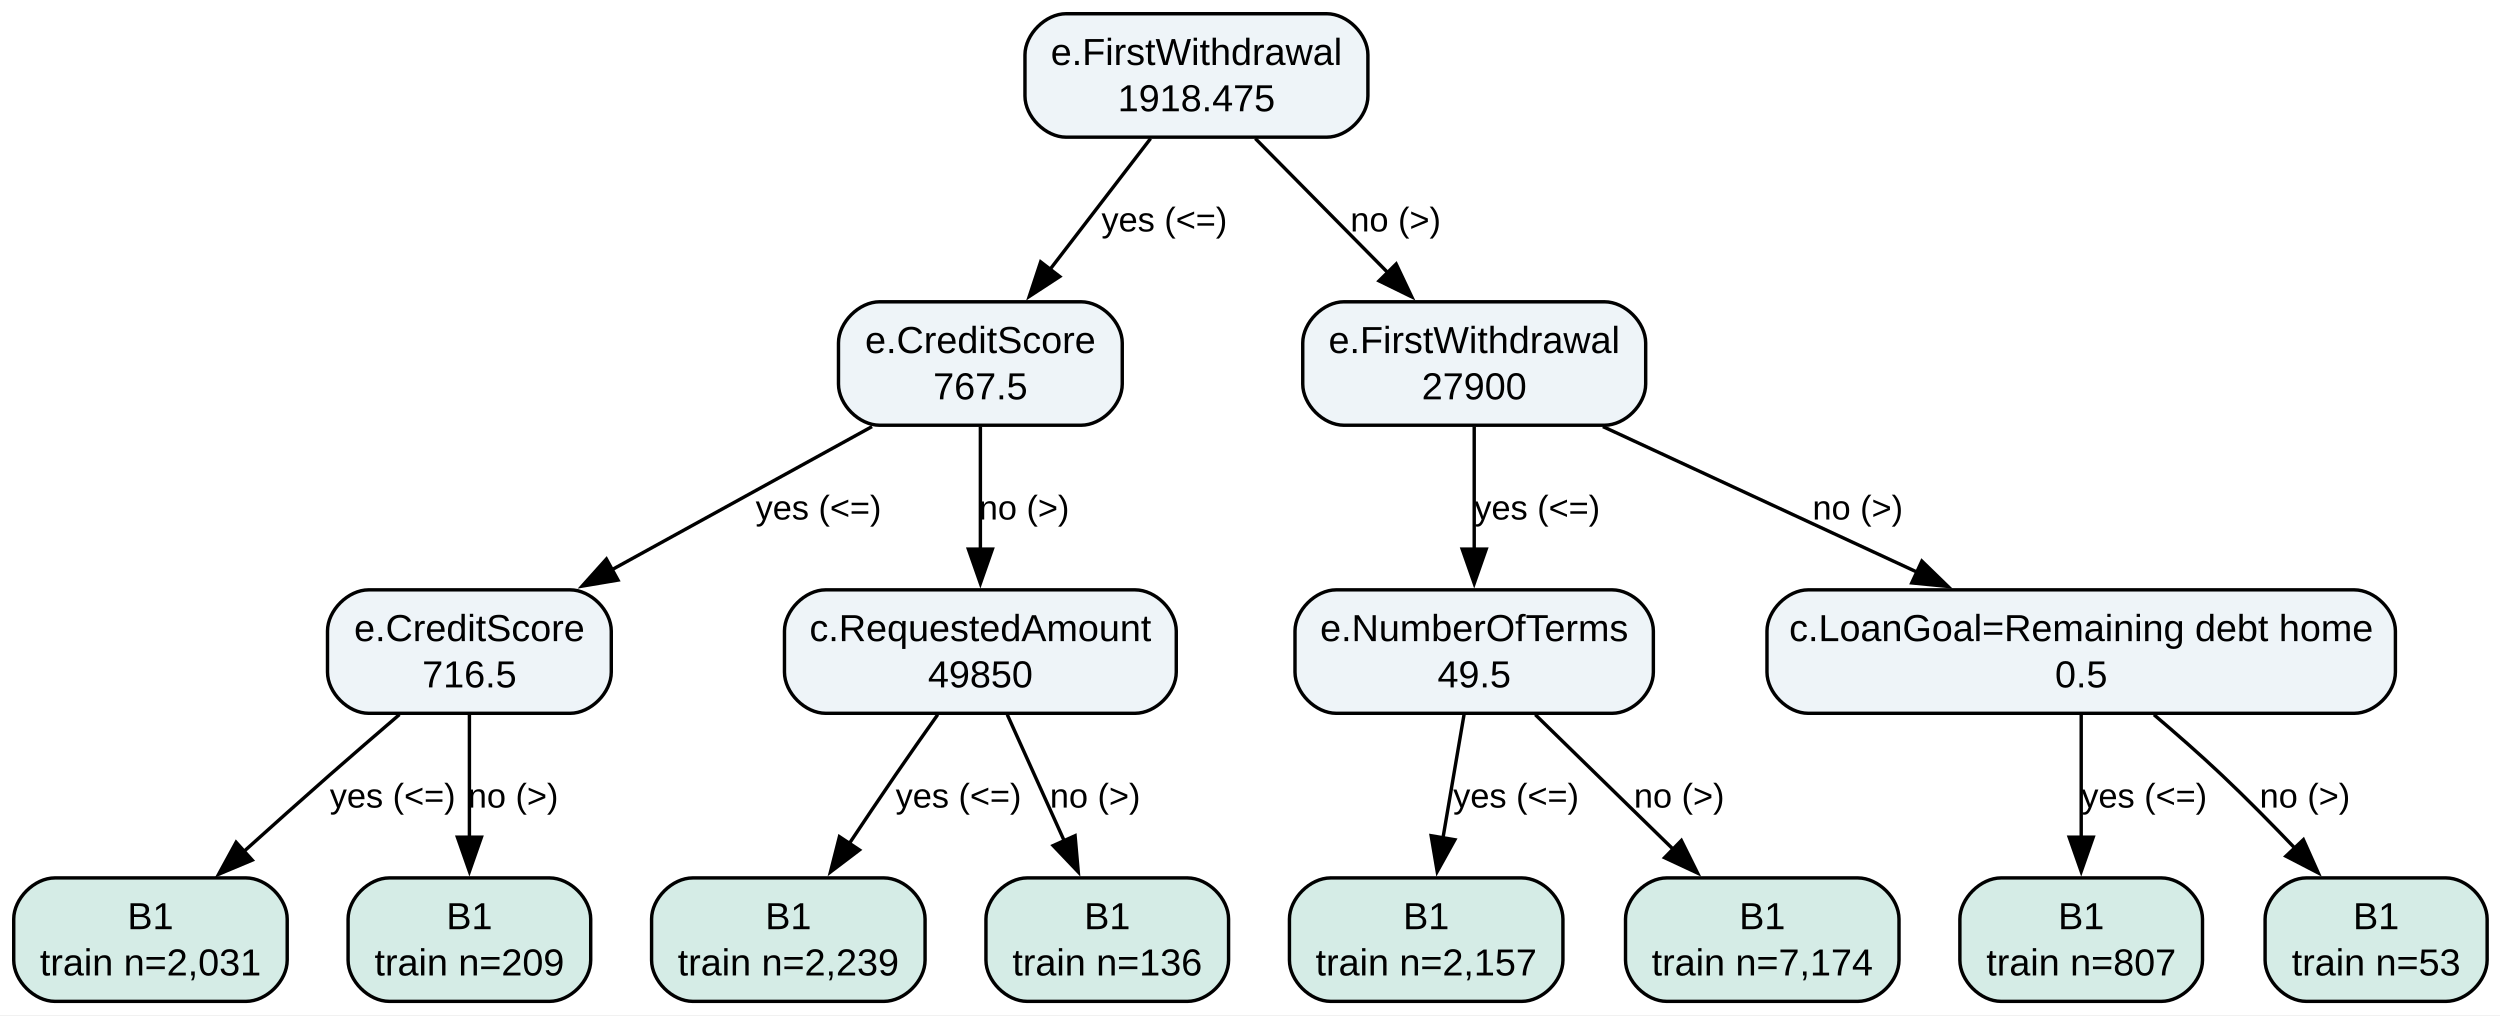
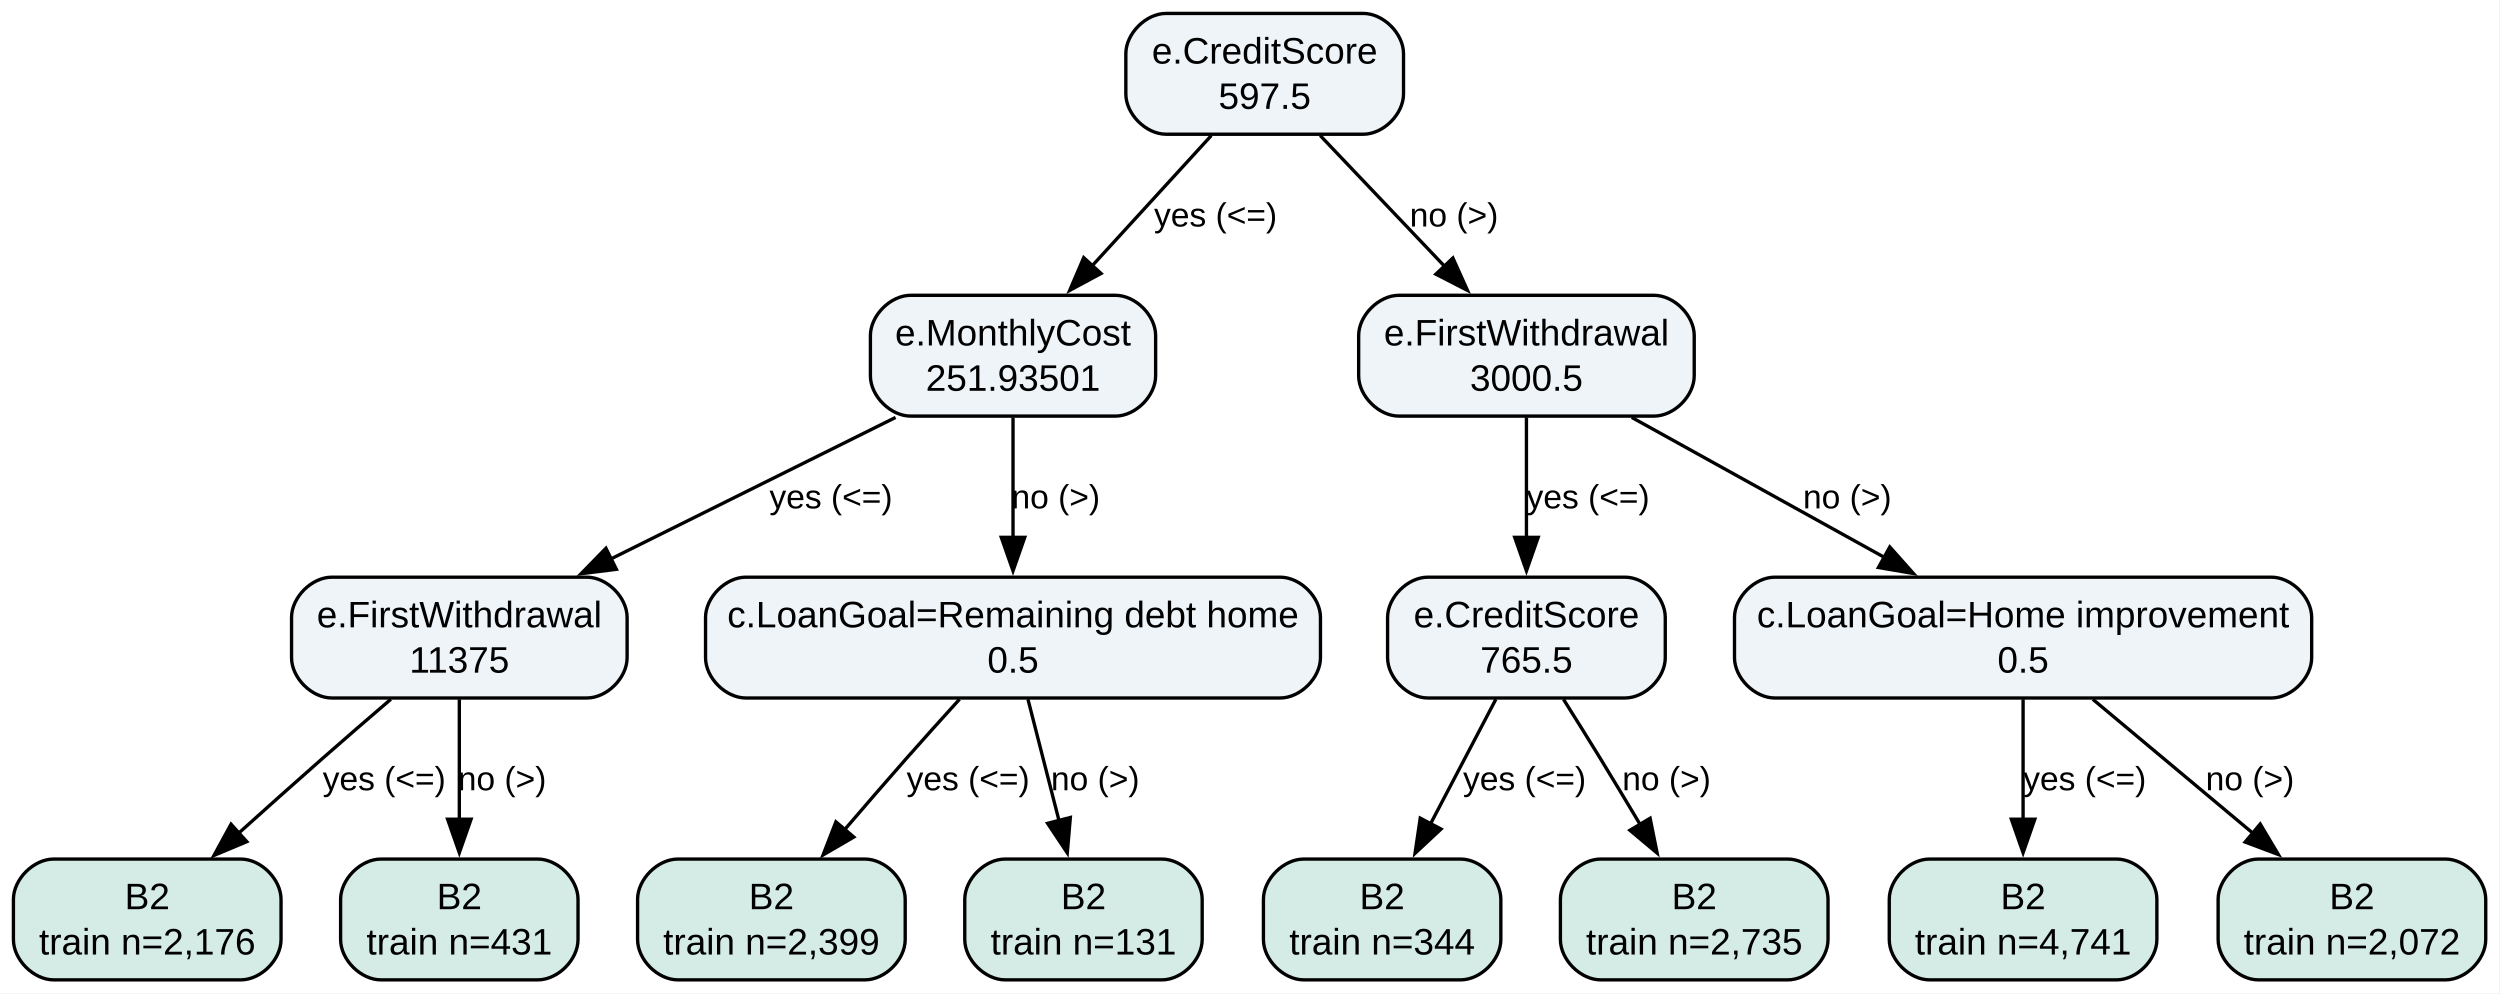
- <svg xmlns="http://www.w3.org/2000/svg" width="729pt" height="296pt" viewBox="0.00 0.00 729.00 296.00">
+ <svg xmlns="http://www.w3.org/2000/svg" width="745pt" height="296pt" viewBox="0.00 0.00 745.00 296.00">
  <g id="graph0" class="graph" transform="scale(1 1) rotate(0) translate(4 292)">
-     <polygon fill="white" stroke="none" points="-4,4 -4,-292 725.25,-292 725.25,4 -4,4" />
+     <polygon fill="white" stroke="none" points="-4,4 -4,-292 740.75,-292 740.75,4 -4,4" />
    <g id="node1" class="node">
-       <path fill="#eef4f8" stroke="black" d="M382.88,-288C382.88,-288 306.88,-288 306.88,-288 300.88,-288 294.88,-282 294.88,-276 294.88,-276 294.88,-264 294.88,-264 294.88,-258 300.88,-252 306.88,-252 306.88,-252 382.88,-252 382.88,-252 388.88,-252 394.88,-258 394.88,-264 394.88,-264 394.88,-276 394.88,-276 394.88,-282 388.88,-288 382.88,-288" />
-       <text xml:space="preserve" text-anchor="middle" x="344.88" y="-273.05" font-family="Arial" font-size="11.00">e.FirstWithdrawal</text>
-       <text xml:space="preserve" text-anchor="middle" x="344.88" y="-259.55" font-family="Arial" font-size="11.00">1918.475</text>
+       <path fill="#eef4f8" stroke="black" d="M402.25,-288C402.25,-288 343.5,-288 343.5,-288 337.5,-288 331.5,-282 331.5,-276 331.5,-276 331.5,-264 331.5,-264 331.5,-258 337.5,-252 343.5,-252 343.5,-252 402.25,-252 402.25,-252 408.25,-252 414.25,-258 414.25,-264 414.25,-264 414.25,-276 414.25,-276 414.25,-282 408.25,-288 402.25,-288" />
+       <text xml:space="preserve" text-anchor="middle" x="372.88" y="-273.05" font-family="Arial" font-size="11.00">e.CreditScore</text>
+       <text xml:space="preserve" text-anchor="middle" x="372.88" y="-259.55" font-family="Arial" font-size="11.00">597.5</text>
    </g>
    <g id="node2" class="node">
-       <path fill="#eef4f8" stroke="black" d="M311.25,-204C311.25,-204 252.5,-204 252.5,-204 246.5,-204 240.5,-198 240.5,-192 240.5,-192 240.5,-180 240.5,-180 240.5,-174 246.5,-168 252.5,-168 252.5,-168 311.25,-168 311.25,-168 317.25,-168 323.25,-174 323.25,-180 323.25,-180 323.25,-192 323.25,-192 323.25,-198 317.25,-204 311.25,-204" />
-       <text xml:space="preserve" text-anchor="middle" x="281.88" y="-189.05" font-family="Arial" font-size="11.00">e.CreditScore</text>
-       <text xml:space="preserve" text-anchor="middle" x="281.88" y="-175.55" font-family="Arial" font-size="11.00">767.5</text>
+       <path fill="#eef4f8" stroke="black" d="M328.38,-204C328.38,-204 267.38,-204 267.38,-204 261.38,-204 255.38,-198 255.38,-192 255.38,-192 255.38,-180 255.38,-180 255.38,-174 261.38,-168 267.38,-168 267.38,-168 328.38,-168 328.38,-168 334.38,-168 340.38,-174 340.38,-180 340.38,-180 340.38,-192 340.38,-192 340.38,-198 334.38,-204 328.38,-204" />
+       <text xml:space="preserve" text-anchor="middle" x="297.88" y="-189.05" font-family="Arial" font-size="11.00">e.MonthlyCost</text>
+       <text xml:space="preserve" text-anchor="middle" x="297.88" y="-175.55" font-family="Arial" font-size="11.00">251.93501</text>
    </g>
    <g id="edge1" class="edge">
-       <path fill="none" stroke="black" d="M331.51,-251.61C322.99,-240.52 311.79,-225.94 302.18,-213.43" />
-       <polygon fill="black" stroke="black" points="305.01,-211.36 296.14,-205.57 299.46,-215.63 305.01,-211.36" />
-       <text xml:space="preserve" text-anchor="middle" x="335.52" y="-224.5" font-family="Arial" font-size="10.00">yes (&lt;=)</text>
+       <path fill="none" stroke="black" d="M356.97,-251.61C346.63,-240.3 332.96,-225.36 321.38,-212.7" />
+       <polygon fill="black" stroke="black" points="324.11,-210.5 314.78,-205.48 318.95,-215.22 324.11,-210.5" />
+       <text xml:space="preserve" text-anchor="middle" x="358.24" y="-224.5" font-family="Arial" font-size="10.00">yes (&lt;=)</text>
    </g>
    <g id="node9" class="node">
-       <path fill="#eef4f8" stroke="black" d="M463.88,-204C463.88,-204 387.88,-204 387.88,-204 381.88,-204 375.88,-198 375.88,-192 375.88,-192 375.88,-180 375.88,-180 375.88,-174 381.88,-168 387.88,-168 387.88,-168 463.88,-168 463.88,-168 469.88,-168 475.88,-174 475.88,-180 475.88,-180 475.88,-192 475.88,-192 475.88,-198 469.88,-204 463.88,-204" />
-       <text xml:space="preserve" text-anchor="middle" x="425.88" y="-189.05" font-family="Arial" font-size="11.00">e.FirstWithdrawal</text>
-       <text xml:space="preserve" text-anchor="middle" x="425.88" y="-175.55" font-family="Arial" font-size="11.00">27900</text>
+       <path fill="#eef4f8" stroke="black" d="M488.88,-204C488.88,-204 412.88,-204 412.88,-204 406.88,-204 400.88,-198 400.88,-192 400.88,-192 400.88,-180 400.88,-180 400.88,-174 406.88,-168 412.88,-168 412.88,-168 488.88,-168 488.88,-168 494.88,-168 500.88,-174 500.88,-180 500.88,-180 500.88,-192 500.88,-192 500.88,-198 494.88,-204 488.88,-204" />
+       <text xml:space="preserve" text-anchor="middle" x="450.88" y="-189.05" font-family="Arial" font-size="11.00">e.FirstWithdrawal</text>
+       <text xml:space="preserve" text-anchor="middle" x="450.88" y="-175.55" font-family="Arial" font-size="11.00">3000.5</text>
    </g>
    <g id="edge8" class="edge">
-       <path fill="none" stroke="black" d="M362.05,-251.61C373.33,-240.19 388.26,-225.08 400.85,-212.33" />
-       <polygon fill="black" stroke="black" points="403.12,-215.02 407.66,-205.44 398.14,-210.1 403.12,-215.02" />
-       <text xml:space="preserve" text-anchor="middle" x="402.97" y="-224.5" font-family="Arial" font-size="10.00">no (&gt;)</text>
+       <path fill="none" stroke="black" d="M389.42,-251.61C400.17,-240.3 414.38,-225.36 426.43,-212.7" />
+       <polygon fill="black" stroke="black" points="428.96,-215.12 433.31,-205.46 423.89,-210.3 428.96,-215.12" />
+       <text xml:space="preserve" text-anchor="middle" x="429.3" y="-224.5" font-family="Arial" font-size="10.00">no (&gt;)</text>
    </g>
    <g id="node3" class="node">
-       <path fill="#eef4f8" stroke="black" d="M162.25,-120C162.25,-120 103.5,-120 103.5,-120 97.5,-120 91.5,-114 91.5,-108 91.5,-108 91.5,-96 91.5,-96 91.5,-90 97.5,-84 103.5,-84 103.5,-84 162.25,-84 162.25,-84 168.25,-84 174.25,-90 174.25,-96 174.25,-96 174.25,-108 174.25,-108 174.25,-114 168.25,-120 162.25,-120" />
-       <text xml:space="preserve" text-anchor="middle" x="132.88" y="-105.05" font-family="Arial" font-size="11.00">e.CreditScore</text>
-       <text xml:space="preserve" text-anchor="middle" x="132.88" y="-91.55" font-family="Arial" font-size="11.00">716.5</text>
+       <path fill="#eef4f8" stroke="black" d="M170.88,-120C170.88,-120 94.88,-120 94.88,-120 88.88,-120 82.88,-114 82.88,-108 82.88,-108 82.88,-96 82.88,-96 82.88,-90 88.88,-84 94.88,-84 94.88,-84 170.88,-84 170.88,-84 176.88,-84 182.88,-90 182.88,-96 182.88,-96 182.88,-108 182.88,-108 182.88,-114 176.88,-120 170.88,-120" />
+       <text xml:space="preserve" text-anchor="middle" x="132.88" y="-105.05" font-family="Arial" font-size="11.00">e.FirstWithdrawal</text>
+       <text xml:space="preserve" text-anchor="middle" x="132.88" y="-91.55" font-family="Arial" font-size="11.00">11375</text>
    </g>
    <g id="edge2" class="edge">
-       <path fill="none" stroke="black" d="M250.28,-167.61C228.15,-155.43 198.37,-139.04 174.34,-125.82" />
-       <polygon fill="black" stroke="black" points="176.2,-122.85 165.75,-121.09 172.83,-128.98 176.2,-122.85" />
-       <text xml:space="preserve" text-anchor="middle" x="234.67" y="-140.5" font-family="Arial" font-size="10.00">yes (&lt;=)</text>
+       <path fill="none" stroke="black" d="M262.88,-167.61C238.16,-155.32 204.81,-138.75 178.08,-125.46" />
+       <polygon fill="black" stroke="black" points="179.68,-122.35 169.17,-121.04 176.57,-128.62 179.68,-122.35" />
+       <text xml:space="preserve" text-anchor="middle" x="243.63" y="-140.5" font-family="Arial" font-size="10.00">yes (&lt;=)</text>
    </g>
    <g id="node6" class="node">
-       <path fill="#eef4f8" stroke="black" d="M327,-120C327,-120 236.75,-120 236.75,-120 230.75,-120 224.75,-114 224.75,-108 224.75,-108 224.75,-96 224.75,-96 224.75,-90 230.75,-84 236.75,-84 236.75,-84 327,-84 327,-84 333,-84 339,-90 339,-96 339,-96 339,-108 339,-108 339,-114 333,-120 327,-120" />
-       <text xml:space="preserve" text-anchor="middle" x="281.88" y="-105.05" font-family="Arial" font-size="11.00">c.RequestedAmount</text>
-       <text xml:space="preserve" text-anchor="middle" x="281.88" y="-91.55" font-family="Arial" font-size="11.00">49850</text>
+       <path fill="#eef4f8" stroke="black" d="M377.5,-120C377.5,-120 218.25,-120 218.25,-120 212.25,-120 206.25,-114 206.25,-108 206.25,-108 206.25,-96 206.25,-96 206.25,-90 212.25,-84 218.25,-84 218.25,-84 377.5,-84 377.5,-84 383.5,-84 389.5,-90 389.5,-96 389.5,-96 389.5,-108 389.5,-108 389.5,-114 383.5,-120 377.5,-120" />
+       <text xml:space="preserve" text-anchor="middle" x="297.88" y="-105.05" font-family="Arial" font-size="11.00">c.LoanGoal=Remaining debt home</text>
+       <text xml:space="preserve" text-anchor="middle" x="297.88" y="-91.55" font-family="Arial" font-size="11.00">0.5</text>
    </g>
    <g id="edge5" class="edge">
-       <path fill="none" stroke="black" d="M281.88,-167.61C281.88,-157.17 281.88,-143.64 281.88,-131.66" />
-       <polygon fill="black" stroke="black" points="285.38,-131.88 281.88,-121.88 278.38,-131.88 285.38,-131.88" />
-       <text xml:space="preserve" text-anchor="middle" x="294.62" y="-140.5" font-family="Arial" font-size="10.00">no (&gt;)</text>
+       <path fill="none" stroke="black" d="M297.88,-167.61C297.88,-157.17 297.88,-143.64 297.88,-131.66" />
+       <polygon fill="black" stroke="black" points="301.38,-131.88 297.88,-121.88 294.38,-131.88 301.38,-131.88" />
+       <text xml:space="preserve" text-anchor="middle" x="310.62" y="-140.5" font-family="Arial" font-size="10.00">no (&gt;)</text>
    </g>
    <g id="node4" class="node">
      <path fill="#d5ece6" stroke="black" d="M67.75,-36C67.75,-36 12,-36 12,-36 6,-36 0,-30 0,-24 0,-24 0,-12 0,-12 0,-6 6,0 12,0 12,0 67.75,0 67.75,0 73.75,0 79.75,-6 79.75,-12 79.75,-12 79.75,-24 79.75,-24 79.75,-30 73.75,-36 67.75,-36" />
-       <text xml:space="preserve" text-anchor="middle" x="39.88" y="-21.05" font-family="Arial" font-size="11.00">B1</text>
-       <text xml:space="preserve" text-anchor="middle" x="39.88" y="-7.55" font-family="Arial" font-size="11.00">train n=2,031</text>
+       <text xml:space="preserve" text-anchor="middle" x="39.88" y="-21.05" font-family="Arial" font-size="11.00">B2</text>
+       <text xml:space="preserve" text-anchor="middle" x="39.88" y="-7.55" font-family="Arial" font-size="11.00">train n=2,176</text>
    </g>
    <g id="edge3" class="edge">
      <path fill="none" stroke="black" d="M112.48,-83.64C105.95,-78.04 98.71,-71.79 92.12,-66 83.91,-58.78 75.05,-50.86 67,-43.61" />
      <polygon fill="black" stroke="black" points="69.54,-41.19 59.77,-37.09 64.85,-46.39 69.54,-41.19" />
      <text xml:space="preserve" text-anchor="middle" x="110.5" y="-56.5" font-family="Arial" font-size="10.00">yes (&lt;=)</text>
    </g>
    <g id="node5" class="node">
      <path fill="#d5ece6" stroke="black" d="M156.25,-36C156.25,-36 109.5,-36 109.5,-36 103.5,-36 97.5,-30 97.5,-24 97.5,-24 97.5,-12 97.5,-12 97.5,-6 103.5,0 109.5,0 109.5,0 156.25,0 156.25,0 162.25,0 168.25,-6 168.25,-12 168.25,-12 168.25,-24 168.25,-24 168.25,-30 162.25,-36 156.25,-36" />
-       <text xml:space="preserve" text-anchor="middle" x="132.88" y="-21.05" font-family="Arial" font-size="11.00">B1</text>
-       <text xml:space="preserve" text-anchor="middle" x="132.88" y="-7.55" font-family="Arial" font-size="11.00">train n=209</text>
+       <text xml:space="preserve" text-anchor="middle" x="132.88" y="-21.05" font-family="Arial" font-size="11.00">B2</text>
+       <text xml:space="preserve" text-anchor="middle" x="132.88" y="-7.55" font-family="Arial" font-size="11.00">train n=431</text>
    </g>
    <g id="edge4" class="edge">
      <path fill="none" stroke="black" d="M132.88,-83.61C132.88,-73.17 132.88,-59.64 132.88,-47.66" />
      <polygon fill="black" stroke="black" points="136.38,-47.88 132.88,-37.88 129.38,-47.88 136.38,-47.88" />
      <text xml:space="preserve" text-anchor="middle" x="145.62" y="-56.5" font-family="Arial" font-size="10.00">no (&gt;)</text>
    </g>
    <g id="node7" class="node">
      <path fill="#d5ece6" stroke="black" d="M253.75,-36C253.75,-36 198,-36 198,-36 192,-36 186,-30 186,-24 186,-24 186,-12 186,-12 186,-6 192,0 198,0 198,0 253.75,0 253.75,0 259.75,0 265.75,-6 265.75,-12 265.75,-12 265.75,-24 265.75,-24 265.75,-30 259.75,-36 253.75,-36" />
-       <text xml:space="preserve" text-anchor="middle" x="225.88" y="-21.05" font-family="Arial" font-size="11.00">B1</text>
-       <text xml:space="preserve" text-anchor="middle" x="225.88" y="-7.55" font-family="Arial" font-size="11.00">train n=2,239</text>
+       <text xml:space="preserve" text-anchor="middle" x="225.88" y="-21.05" font-family="Arial" font-size="11.00">B2</text>
+       <text xml:space="preserve" text-anchor="middle" x="225.88" y="-7.55" font-family="Arial" font-size="11.00">train n=2,399</text>
    </g>
    <g id="edge6" class="edge">
-       <path fill="none" stroke="black" d="M269.44,-83.62C265.47,-78.02 261.08,-71.77 257.12,-66 252.66,-59.48 247.9,-52.41 243.49,-45.78" />
-       <polygon fill="black" stroke="black" points="246.61,-44.15 238.17,-37.75 240.78,-48.02 246.61,-44.15" />
-       <text xml:space="preserve" text-anchor="middle" x="275.5" y="-56.5" font-family="Arial" font-size="10.00">yes (&lt;=)</text>
+       <path fill="none" stroke="black" d="M281.95,-83.64C276.86,-78.04 271.22,-71.79 266.12,-66 260.03,-59.09 253.5,-51.53 247.51,-44.54" />
+       <polygon fill="black" stroke="black" points="250.43,-42.56 241.27,-37.22 245.1,-47.1 250.43,-42.56" />
+       <text xml:space="preserve" text-anchor="middle" x="284.5" y="-56.5" font-family="Arial" font-size="10.00">yes (&lt;=)</text>
    </g>
    <g id="node8" class="node">
      <path fill="#d5ece6" stroke="black" d="M342.25,-36C342.25,-36 295.5,-36 295.5,-36 289.5,-36 283.5,-30 283.5,-24 283.5,-24 283.5,-12 283.5,-12 283.5,-6 289.5,0 295.5,0 295.5,0 342.25,0 342.25,0 348.25,0 354.25,-6 354.25,-12 354.25,-12 354.25,-24 354.25,-24 354.25,-30 348.25,-36 342.25,-36" />
-       <text xml:space="preserve" text-anchor="middle" x="318.88" y="-21.05" font-family="Arial" font-size="11.00">B1</text>
-       <text xml:space="preserve" text-anchor="middle" x="318.88" y="-7.55" font-family="Arial" font-size="11.00">train n=136</text>
+       <text xml:space="preserve" text-anchor="middle" x="318.88" y="-21.05" font-family="Arial" font-size="11.00">B2</text>
+       <text xml:space="preserve" text-anchor="middle" x="318.88" y="-7.55" font-family="Arial" font-size="11.00">train n=131</text>
    </g>
    <g id="edge7" class="edge">
-       <path fill="none" stroke="black" d="M289.72,-83.61C294.58,-72.85 300.92,-58.79 306.45,-46.54" />
-       <polygon fill="black" stroke="black" points="309.49,-48.3 310.42,-37.74 303.11,-45.42 309.49,-48.3" />
-       <text xml:space="preserve" text-anchor="middle" x="315.34" y="-56.5" font-family="Arial" font-size="10.00">no (&gt;)</text>
+       <path fill="none" stroke="black" d="M302.33,-83.61C305.03,-73.06 308.54,-59.36 311.63,-47.28" />
+       <polygon fill="black" stroke="black" points="314.96,-48.39 314.05,-37.83 308.18,-46.65 314.96,-48.39" />
+       <text xml:space="preserve" text-anchor="middle" x="322.38" y="-56.5" font-family="Arial" font-size="10.00">no (&gt;)</text>
    </g>
    <g id="node10" class="node">
-       <path fill="#eef4f8" stroke="black" d="M466.12,-120C466.12,-120 385.62,-120 385.62,-120 379.62,-120 373.62,-114 373.62,-108 373.62,-108 373.62,-96 373.62,-96 373.62,-90 379.62,-84 385.62,-84 385.62,-84 466.12,-84 466.12,-84 472.12,-84 478.12,-90 478.12,-96 478.12,-96 478.12,-108 478.12,-108 478.12,-114 472.12,-120 466.12,-120" />
-       <text xml:space="preserve" text-anchor="middle" x="425.88" y="-105.05" font-family="Arial" font-size="11.00">e.NumberOfTerms</text>
-       <text xml:space="preserve" text-anchor="middle" x="425.88" y="-91.55" font-family="Arial" font-size="11.00">49.5</text>
+       <path fill="#eef4f8" stroke="black" d="M480.25,-120C480.25,-120 421.5,-120 421.5,-120 415.5,-120 409.5,-114 409.5,-108 409.5,-108 409.5,-96 409.5,-96 409.5,-90 415.5,-84 421.5,-84 421.5,-84 480.25,-84 480.25,-84 486.25,-84 492.25,-90 492.25,-96 492.25,-96 492.25,-108 492.25,-108 492.25,-114 486.25,-120 480.25,-120" />
+       <text xml:space="preserve" text-anchor="middle" x="450.88" y="-105.05" font-family="Arial" font-size="11.00">e.CreditScore</text>
+       <text xml:space="preserve" text-anchor="middle" x="450.88" y="-91.55" font-family="Arial" font-size="11.00">765.5</text>
    </g>
    <g id="edge9" class="edge">
-       <path fill="none" stroke="black" d="M425.88,-167.61C425.88,-157.17 425.88,-143.64 425.88,-131.66" />
-       <polygon fill="black" stroke="black" points="429.38,-131.88 425.88,-121.88 422.38,-131.88 429.38,-131.88" />
-       <text xml:space="preserve" text-anchor="middle" x="444.25" y="-140.5" font-family="Arial" font-size="10.00">yes (&lt;=)</text>
+       <path fill="none" stroke="black" d="M450.88,-167.61C450.88,-157.17 450.88,-143.64 450.88,-131.66" />
+       <polygon fill="black" stroke="black" points="454.38,-131.88 450.88,-121.88 447.38,-131.88 454.38,-131.88" />
+       <text xml:space="preserve" text-anchor="middle" x="469.25" y="-140.5" font-family="Arial" font-size="10.00">yes (&lt;=)</text>
    </g>
    <g id="node13" class="node">
-       <path fill="#eef4f8" stroke="black" d="M682.5,-120C682.5,-120 523.25,-120 523.25,-120 517.25,-120 511.25,-114 511.25,-108 511.25,-108 511.25,-96 511.25,-96 511.25,-90 517.25,-84 523.25,-84 523.25,-84 682.5,-84 682.5,-84 688.5,-84 694.5,-90 694.5,-96 694.5,-96 694.5,-108 694.5,-108 694.5,-114 688.5,-120 682.5,-120" />
-       <text xml:space="preserve" text-anchor="middle" x="602.88" y="-105.05" font-family="Arial" font-size="11.00">c.LoanGoal=Remaining debt home</text>
-       <text xml:space="preserve" text-anchor="middle" x="602.88" y="-91.55" font-family="Arial" font-size="11.00">0.5</text>
+       <path fill="#eef4f8" stroke="black" d="M672.88,-120C672.88,-120 524.88,-120 524.88,-120 518.88,-120 512.88,-114 512.88,-108 512.88,-108 512.88,-96 512.88,-96 512.88,-90 518.88,-84 524.88,-84 524.88,-84 672.88,-84 672.88,-84 678.88,-84 684.88,-90 684.88,-96 684.88,-96 684.88,-108 684.88,-108 684.88,-114 678.88,-120 672.88,-120" />
+       <text xml:space="preserve" text-anchor="middle" x="598.88" y="-105.05" font-family="Arial" font-size="11.00">c.LoanGoal=Home improvement</text>
+       <text xml:space="preserve" text-anchor="middle" x="598.88" y="-91.55" font-family="Arial" font-size="11.00">0.5</text>
    </g>
    <g id="edge12" class="edge">
-       <path fill="none" stroke="black" d="M463.41,-167.61C490.16,-155.22 526.34,-138.46 555.14,-125.11" />
-       <polygon fill="black" stroke="black" points="556.42,-128.38 564.02,-121 553.47,-122.03 556.42,-128.38" />
-       <text xml:space="preserve" text-anchor="middle" x="537.72" y="-140.5" font-family="Arial" font-size="10.00">no (&gt;)</text>
+       <path fill="none" stroke="black" d="M482.26,-167.61C504.24,-155.43 533.82,-139.04 557.69,-125.82" />
+       <polygon fill="black" stroke="black" points="559.16,-129.01 566.21,-121.1 555.77,-122.88 559.16,-129.01" />
+       <text xml:space="preserve" text-anchor="middle" x="546.49" y="-140.5" font-family="Arial" font-size="10.00">no (&gt;)</text>
    </g>
    <g id="node11" class="node">
-       <path fill="#d5ece6" stroke="black" d="M439.75,-36C439.75,-36 384,-36 384,-36 378,-36 372,-30 372,-24 372,-24 372,-12 372,-12 372,-6 378,0 384,0 384,0 439.75,0 439.75,0 445.75,0 451.75,-6 451.75,-12 451.75,-12 451.75,-24 451.75,-24 451.75,-30 445.75,-36 439.75,-36" />
-       <text xml:space="preserve" text-anchor="middle" x="411.88" y="-21.05" font-family="Arial" font-size="11.00">B1</text>
-       <text xml:space="preserve" text-anchor="middle" x="411.88" y="-7.55" font-family="Arial" font-size="11.00">train n=2,157</text>
+       <path fill="#d5ece6" stroke="black" d="M431.25,-36C431.25,-36 384.5,-36 384.5,-36 378.5,-36 372.5,-30 372.5,-24 372.5,-24 372.5,-12 372.5,-12 372.5,-6 378.5,0 384.5,0 384.5,0 431.25,0 431.25,0 437.25,0 443.25,-6 443.25,-12 443.25,-12 443.25,-24 443.25,-24 443.25,-30 437.25,-36 431.25,-36" />
+       <text xml:space="preserve" text-anchor="middle" x="407.88" y="-21.05" font-family="Arial" font-size="11.00">B2</text>
+       <text xml:space="preserve" text-anchor="middle" x="407.88" y="-7.55" font-family="Arial" font-size="11.00">train n=344</text>
    </g>
    <g id="edge10" class="edge">
-       <path fill="none" stroke="black" d="M422.91,-83.61C421.12,-73.17 418.81,-59.64 416.77,-47.66" />
-       <polygon fill="black" stroke="black" points="420.23,-47.13 415.09,-37.86 413.33,-48.3 420.23,-47.13" />
-       <text xml:space="preserve" text-anchor="middle" x="438.09" y="-56.5" font-family="Arial" font-size="10.00">yes (&lt;=)</text>
+       <path fill="none" stroke="black" d="M441.76,-83.61C436.11,-72.85 428.74,-58.79 422.32,-46.54" />
+       <polygon fill="black" stroke="black" points="425.43,-44.94 417.68,-37.71 419.23,-48.19 425.43,-44.94" />
+       <text xml:space="preserve" text-anchor="middle" x="450.32" y="-56.5" font-family="Arial" font-size="10.00">yes (&lt;=)</text>
    </g>
    <g id="node12" class="node">
-       <path fill="#d5ece6" stroke="black" d="M537.75,-36C537.75,-36 482,-36 482,-36 476,-36 470,-30 470,-24 470,-24 470,-12 470,-12 470,-6 476,0 482,0 482,0 537.75,0 537.75,0 543.75,0 549.75,-6 549.75,-12 549.75,-12 549.75,-24 549.75,-24 549.75,-30 543.75,-36 537.75,-36" />
-       <text xml:space="preserve" text-anchor="middle" x="509.88" y="-21.05" font-family="Arial" font-size="11.00">B1</text>
-       <text xml:space="preserve" text-anchor="middle" x="509.88" y="-7.55" font-family="Arial" font-size="11.00">train n=7,174</text>
+       <path fill="#d5ece6" stroke="black" d="M528.75,-36C528.75,-36 473,-36 473,-36 467,-36 461,-30 461,-24 461,-24 461,-12 461,-12 461,-6 467,0 473,0 473,0 528.75,0 528.75,0 534.75,0 540.75,-6 540.75,-12 540.75,-12 540.75,-24 540.75,-24 540.75,-30 534.75,-36 528.75,-36" />
+       <text xml:space="preserve" text-anchor="middle" x="500.88" y="-21.05" font-family="Arial" font-size="11.00">B2</text>
+       <text xml:space="preserve" text-anchor="middle" x="500.88" y="-7.55" font-family="Arial" font-size="11.00">train n=2,735</text>
    </g>
    <g id="edge11" class="edge">
-       <path fill="none" stroke="black" d="M443.69,-83.61C455.38,-72.19 470.87,-57.08 483.92,-44.33" />
-       <polygon fill="black" stroke="black" points="486.29,-46.91 491,-37.42 481.4,-41.9 486.29,-46.91" />
-       <text xml:space="preserve" text-anchor="middle" x="485.65" y="-56.5" font-family="Arial" font-size="10.00">no (&gt;)</text>
+       <path fill="none" stroke="black" d="M461.92,-83.6C465.45,-78 469.35,-71.75 472.88,-66 476.78,-59.62 480.93,-52.72 484.81,-46.22" />
+       <polygon fill="black" stroke="black" points="487.73,-48.16 489.83,-37.77 481.71,-44.58 487.73,-48.16" />
+       <text xml:space="preserve" text-anchor="middle" x="492.63" y="-56.5" font-family="Arial" font-size="10.00">no (&gt;)</text>
    </g>
    <g id="node14" class="node">
-       <path fill="#d5ece6" stroke="black" d="M626.25,-36C626.25,-36 579.5,-36 579.5,-36 573.5,-36 567.5,-30 567.5,-24 567.5,-24 567.5,-12 567.5,-12 567.5,-6 573.5,0 579.5,0 579.5,0 626.25,0 626.25,0 632.25,0 638.25,-6 638.25,-12 638.25,-12 638.25,-24 638.25,-24 638.25,-30 632.25,-36 626.25,-36" />
-       <text xml:space="preserve" text-anchor="middle" x="602.88" y="-21.05" font-family="Arial" font-size="11.00">B1</text>
-       <text xml:space="preserve" text-anchor="middle" x="602.88" y="-7.55" font-family="Arial" font-size="11.00">train n=807</text>
+       <path fill="#d5ece6" stroke="black" d="M626.75,-36C626.75,-36 571,-36 571,-36 565,-36 559,-30 559,-24 559,-24 559,-12 559,-12 559,-6 565,0 571,0 571,0 626.75,0 626.75,0 632.75,0 638.75,-6 638.75,-12 638.75,-12 638.75,-24 638.75,-24 638.75,-30 632.75,-36 626.75,-36" />
+       <text xml:space="preserve" text-anchor="middle" x="598.88" y="-21.05" font-family="Arial" font-size="11.00">B2</text>
+       <text xml:space="preserve" text-anchor="middle" x="598.88" y="-7.55" font-family="Arial" font-size="11.00">train n=4,741</text>
    </g>
    <g id="edge13" class="edge">
-       <path fill="none" stroke="black" d="M602.88,-83.61C602.88,-73.17 602.88,-59.64 602.88,-47.66" />
-       <polygon fill="black" stroke="black" points="606.38,-47.88 602.88,-37.88 599.38,-47.88 606.38,-47.88" />
-       <text xml:space="preserve" text-anchor="middle" x="621.25" y="-56.5" font-family="Arial" font-size="10.00">yes (&lt;=)</text>
+       <path fill="none" stroke="black" d="M598.88,-83.61C598.88,-73.17 598.88,-59.64 598.88,-47.66" />
+       <polygon fill="black" stroke="black" points="602.38,-47.88 598.88,-37.88 595.38,-47.88 602.38,-47.88" />
+       <text xml:space="preserve" text-anchor="middle" x="617.25" y="-56.5" font-family="Arial" font-size="10.00">yes (&lt;=)</text>
    </g>
    <g id="node15" class="node">
-       <path fill="#d5ece6" stroke="black" d="M709.25,-36C709.25,-36 668.5,-36 668.5,-36 662.5,-36 656.5,-30 656.5,-24 656.5,-24 656.5,-12 656.5,-12 656.5,-6 662.5,0 668.5,0 668.5,0 709.25,0 709.25,0 715.25,0 721.25,-6 721.25,-12 721.25,-12 721.25,-24 721.25,-24 721.25,-30 715.25,-36 709.25,-36" />
-       <text xml:space="preserve" text-anchor="middle" x="688.88" y="-21.05" font-family="Arial" font-size="11.00">B1</text>
-       <text xml:space="preserve" text-anchor="middle" x="688.88" y="-7.55" font-family="Arial" font-size="11.00">train n=53</text>
+       <path fill="#d5ece6" stroke="black" d="M724.75,-36C724.75,-36 669,-36 669,-36 663,-36 657,-30 657,-24 657,-24 657,-12 657,-12 657,-6 663,0 669,0 669,0 724.75,0 724.75,0 730.75,0 736.75,-6 736.75,-12 736.75,-12 736.75,-24 736.75,-24 736.75,-30 730.75,-36 724.75,-36" />
+       <text xml:space="preserve" text-anchor="middle" x="696.88" y="-21.05" font-family="Arial" font-size="11.00">B2</text>
+       <text xml:space="preserve" text-anchor="middle" x="696.88" y="-7.55" font-family="Arial" font-size="11.00">train n=2,072</text>
    </g>
    <g id="edge14" class="edge">
-       <path fill="none" stroke="black" d="M624.09,-83.59C630.56,-78.1 637.62,-71.91 643.88,-66 651.08,-59.2 658.62,-51.54 665.44,-44.41" />
-       <polygon fill="black" stroke="black" points="667.67,-47.15 671.99,-37.47 662.58,-42.34 667.67,-47.15" />
-       <text xml:space="preserve" text-anchor="middle" x="668.11" y="-56.5" font-family="Arial" font-size="10.00">no (&gt;)</text>
+       <path fill="none" stroke="black" d="M619.66,-83.61C633.56,-71.98 652.06,-56.5 667.47,-43.61" />
+       <polygon fill="black" stroke="black" points="669.54,-46.44 674.96,-37.34 665.05,-41.07 669.54,-46.44" />
+       <text xml:space="preserve" text-anchor="middle" x="666.49" y="-56.5" font-family="Arial" font-size="10.00">no (&gt;)</text>
    </g>
  </g>
</svg>
